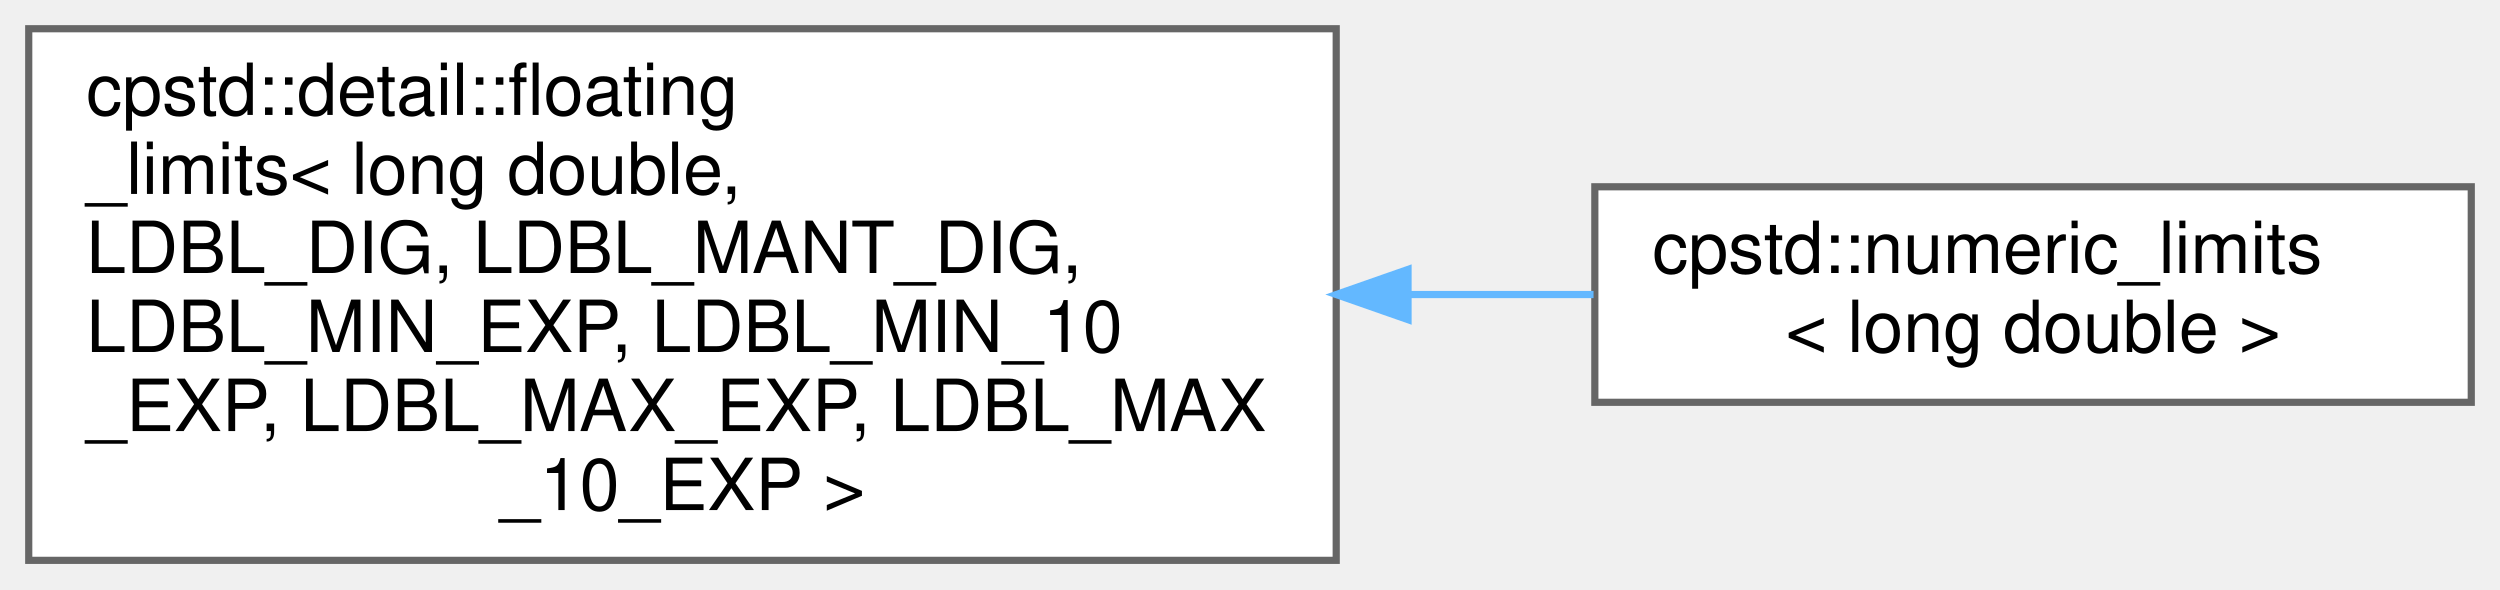
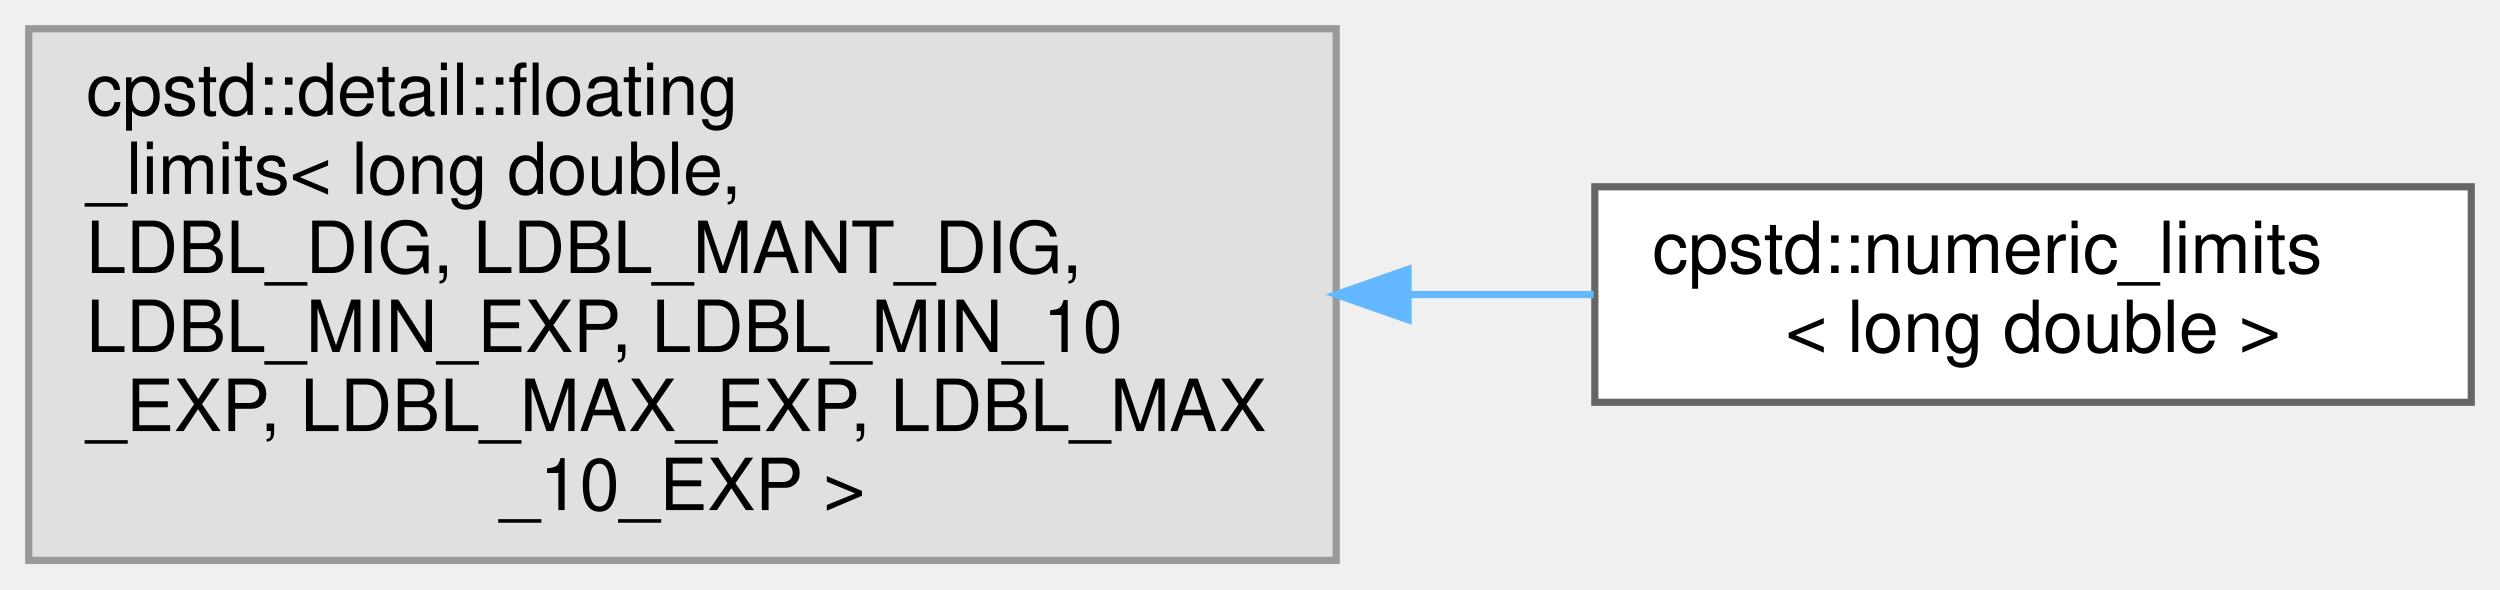
<svg xmlns="http://www.w3.org/2000/svg" xmlns:xlink="http://www.w3.org/1999/xlink" width="348pt" height="82pt" viewBox="0.00 0.00 348.00 82.00">
  <g id="graph0" class="graph" transform="scale(1 1) rotate(0) translate(4 78)">
    <g id="Node000000" class="node">
      <g id="a_Node000000">
-         <a xlink:href="structcpstd_1_1detail_1_1floating__limits.html" target="_top" xlink:title=" ">
-           <polygon fill="white" stroke="#666666" points="182,-74 0,-74 0,0 182,0 182,-74" />
+         <a xlink:title=" ">
+           <polygon fill="#e0e0e0" stroke="#999999" points="182,-74 0,-74 0,0 182,0 182,-74" />
          <text text-anchor="start" x="8" y="-62" font-family="Helvetica,sans-Serif" font-size="10.00">cpstd::detail::floating</text>
          <text text-anchor="start" x="8" y="-51" font-family="Helvetica,sans-Serif" font-size="10.00">_limits&lt; long double,</text>
          <text text-anchor="start" x="8" y="-40" font-family="Helvetica,sans-Serif" font-size="10.00"> LDBL_DIG, LDBL_MANT_DIG,</text>
          <text text-anchor="start" x="8" y="-29" font-family="Helvetica,sans-Serif" font-size="10.00"> LDBL_MIN_EXP, LDBL_MIN_10</text>
          <text text-anchor="start" x="8" y="-18" font-family="Helvetica,sans-Serif" font-size="10.00">_EXP, LDBL_MAX_EXP, LDBL_MAX</text>
          <text text-anchor="middle" x="91" y="-7" font-family="Helvetica,sans-Serif" font-size="10.00">_10_EXP &gt;</text>
        </a>
      </g>
    </g>
    <g id="Node000001" class="node">
      <g id="a_Node000001">
        <a xlink:href="classcpstd_1_1numeric__limits_3_01long_01double_01_4.html" target="_top" xlink:title=" ">
          <polygon fill="white" stroke="#666666" points="340,-52 218,-52 218,-22 340,-22 340,-52" />
          <text text-anchor="start" x="226" y="-40" font-family="Helvetica,sans-Serif" font-size="10.00">cpstd::numeric_limits</text>
          <text text-anchor="middle" x="279" y="-29" font-family="Helvetica,sans-Serif" font-size="10.00">&lt; long double &gt;</text>
        </a>
      </g>
    </g>
    <g id="edge3_Node000000_Node000001" class="edge">
      <g id="a_edge3_Node000000_Node000001">
        <a xlink:title=" ">
          <path fill="none" stroke="#63b8ff" d="M192.25,-37C200.96,-37 209.59,-37 217.82,-37" />
          <polygon fill="#63b8ff" stroke="#63b8ff" points="192,-33.5 182,-37 192,-40.5 192,-33.5" />
        </a>
      </g>
    </g>
  </g>
</svg>
